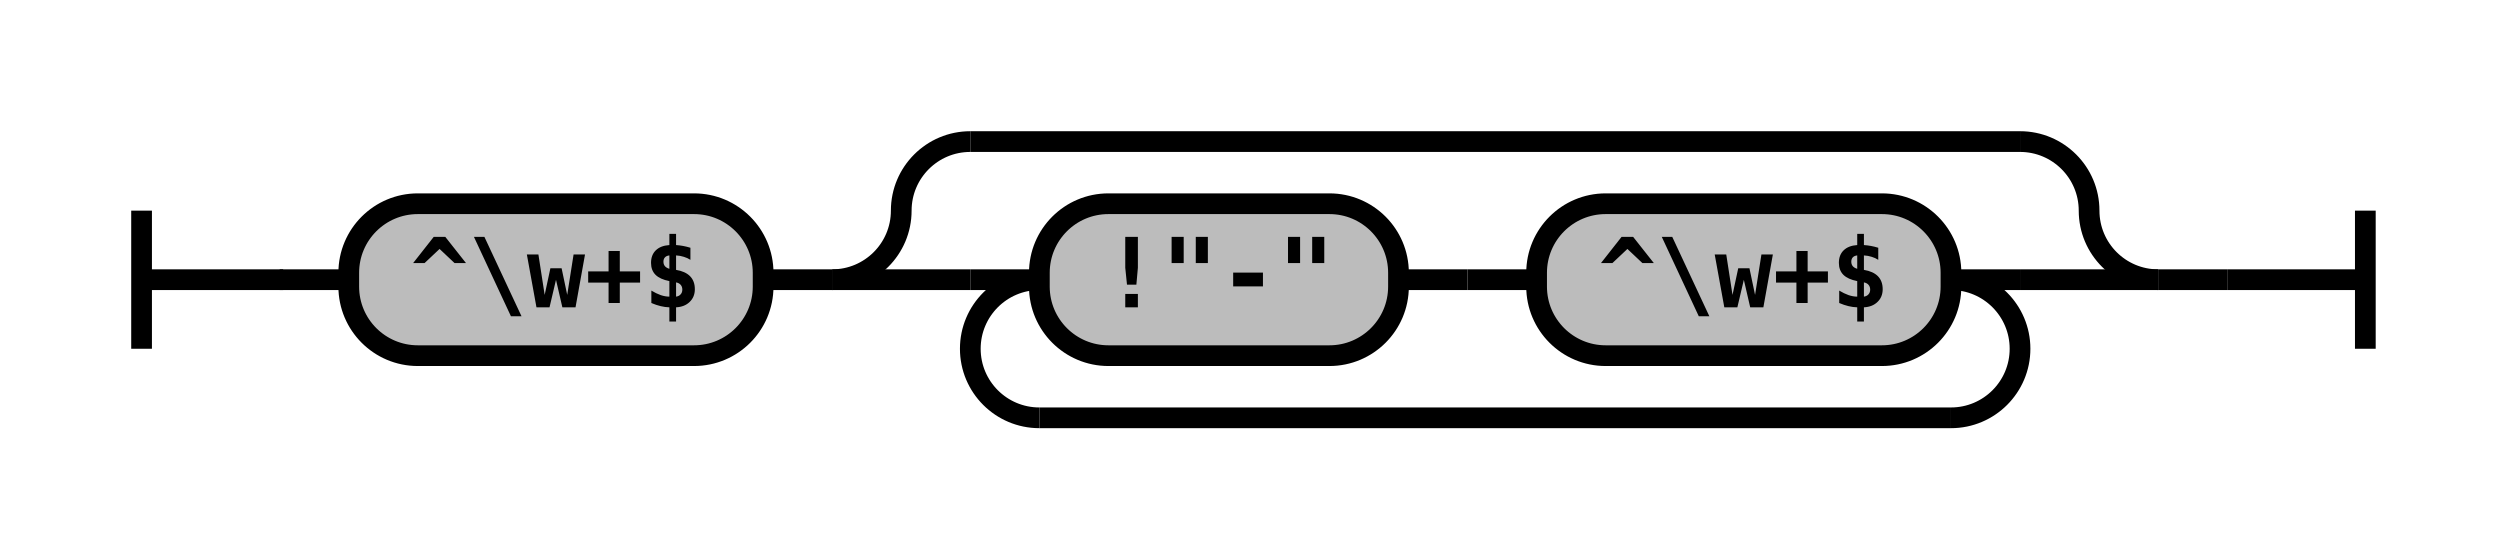
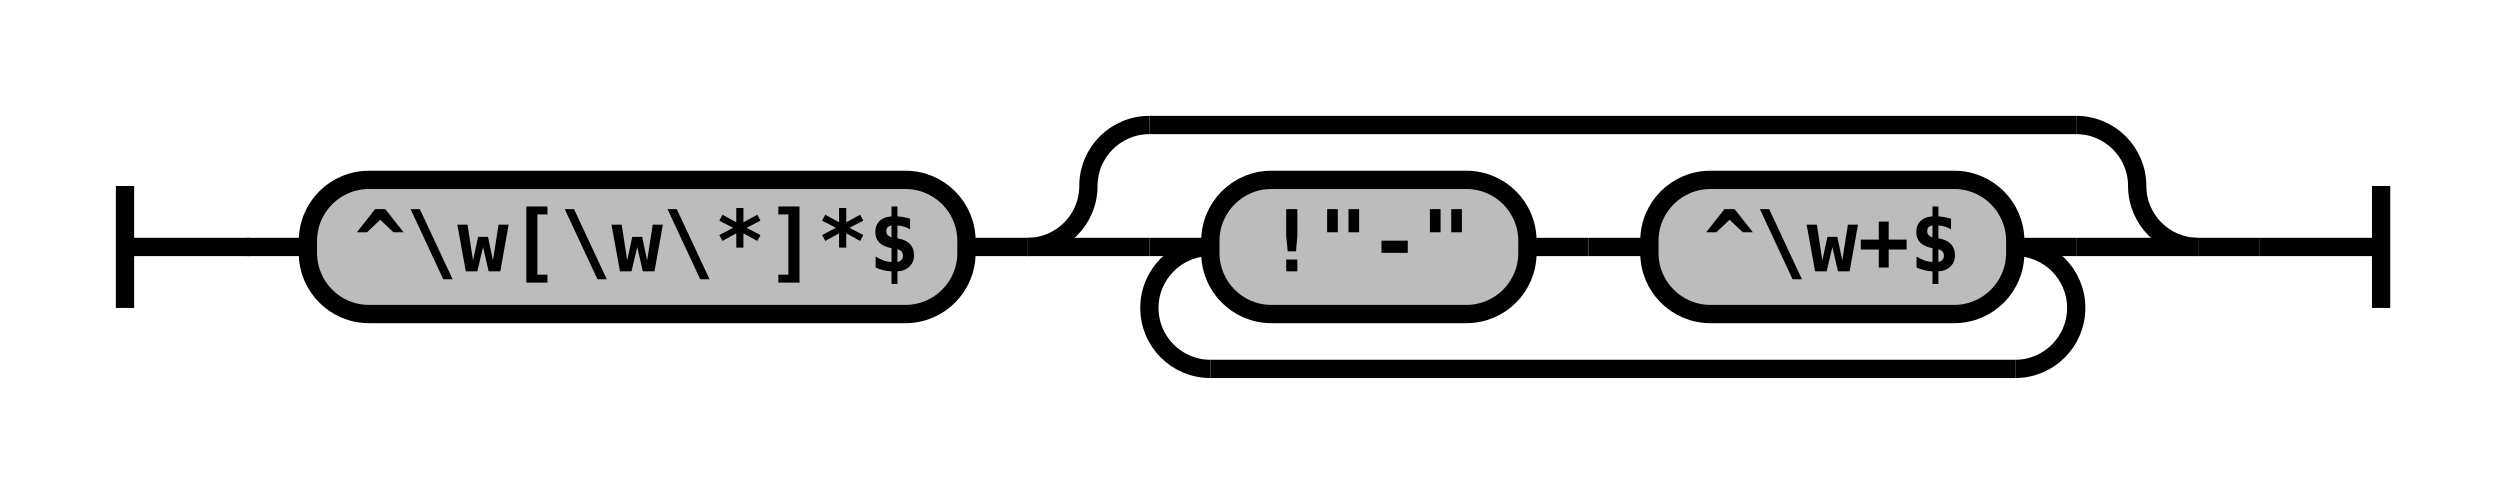
- <svg xmlns="http://www.w3.org/2000/svg" class="railroad-diagram" width="362" height="80" viewBox="0 0 362 80">
+ <svg xmlns="http://www.w3.org/2000/svg" class="railroad-diagram" width="410" height="80" viewBox="0 0 410 80">
  <defs>
    <style type="text/css">
path {
stroke-width: 3;
stroke: black;
fill: rgba(0,0,0,0);
}
text {
font: bold 14px monospace;
text-anchor: middle;
}
text.diagram-text {
font-size: 12px;
}
a {
fill: blue;
}
text.diagram-arrow {
font-size: 16px;
}
text.label {
text-anchor: start;
}
text.comment {
font: italic 12px monospace;
}
rect {
stroke-width: 3;
stroke: black;
fill: #BCBCBC;
}
path.diagram-text {
stroke-width: 3;
stroke: black;
fill: #BCBCBC;
cursor: help;
}
</style>
  </defs>
  <g transform="translate(.5 .5)">
    <path d="M 20 30 v 20 m 0 -10 h 20.5" />
    <path d="M40 40h10" />
    <g>
      <path d="M50 40h0" />
-       <path d="M312 40h0" />
+       <path d="M360 40h0" />
      <g class="terminal">
        <path d="M50 40h0" />
-         <path d="M110 40h0" />
-         <rect x="50" y="29" width="60" height="22" rx="10" ry="10" />
-         <text x="80" y="44">^\w+$</text>
+         <path d="M158 40h0" />
+         <rect x="50" y="29" width="108" height="22" rx="10" ry="10" />
+         <text x="104" y="44">^\w[\w\*]*$</text>
      </g>
-       <path d="M110 40h10" />
+       <path d="M158 40h10" />
      <g>
-         <path d="M120 40h0" />
-         <path d="M312 40h0" />
-         <path d="M120 40a10 10 0 0 0 10 -10v0a10 10 0 0 1 10 -10" />
+         <path d="M168 40h0" />
+         <path d="M360 40h0" />
+         <path d="M168 40a10 10 0 0 0 10 -10v0a10 10 0 0 1 10 -10" />
        <g>
-           <path d="M140 20h152" />
+           <path d="M188 20h152" />
        </g>
-         <path d="M292 20a10 10 0 0 1 10 10v0a10 10 0 0 0 10 10" />
-         <path d="M120 40h20" />
+         <path d="M340 20a10 10 0 0 1 10 10v0a10 10 0 0 0 10 10" />
+         <path d="M168 40h20" />
        <g>
-           <path d="M140 40h0" />
-           <path d="M292 40h0" />
-           <path d="M140 40h10" />
+           <path d="M188 40h0" />
+           <path d="M340 40h0" />
+           <path d="M188 40h10" />
          <g>
-             <path d="M150 40h0" />
-             <path d="M282 40h0" />
+             <path d="M198 40h0" />
+             <path d="M330 40h0" />
            <g class="terminal">
-               <path d="M150 40h0" />
-               <path d="M202 40h0" />
-               <rect x="150" y="29" width="52" height="22" rx="10" ry="10" />
-               <text x="176" y="44">!"-"</text>
+               <path d="M198 40h0" />
+               <path d="M250 40h0" />
+               <rect x="198" y="29" width="52" height="22" rx="10" ry="10" />
+               <text x="224" y="44">!"-"</text>
            </g>
-             <path d="M202 40h10" />
-             <path d="M212 40h10" />
+             <path d="M250 40h10" />
+             <path d="M260 40h10" />
            <g class="terminal">
-               <path d="M222 40h0" />
-               <path d="M282 40h0" />
-               <rect x="222" y="29" width="60" height="22" rx="10" ry="10" />
-               <text x="252" y="44">^\w+$</text>
+               <path d="M270 40h0" />
+               <path d="M330 40h0" />
+               <rect x="270" y="29" width="60" height="22" rx="10" ry="10" />
+               <text x="300" y="44">^\w+$</text>
            </g>
          </g>
-           <path d="M282 40h10" />
-           <path d="M150 40a10 10 0 0 0 -10 10v0a10 10 0 0 0 10 10" />
+           <path d="M330 40h10" />
+           <path d="M198 40a10 10 0 0 0 -10 10v0a10 10 0 0 0 10 10" />
          <g>
-             <path d="M150 60h132" />
+             <path d="M198 60h132" />
          </g>
-           <path d="M282 60a10 10 0 0 0 10 -10v0a10 10 0 0 0 -10 -10" />
+           <path d="M330 60a10 10 0 0 0 10 -10v0a10 10 0 0 0 -10 -10" />
        </g>
-         <path d="M292 40h20" />
+         <path d="M340 40h20" />
      </g>
    </g>
-     <path d="M312 40h10" />
-     <path d="M 322 40 h 20 m 0 -10 v 20" />
+     <path d="M360 40h10" />
+     <path d="M 370 40 h 20 m 0 -10 v 20" />
  </g>
</svg>
